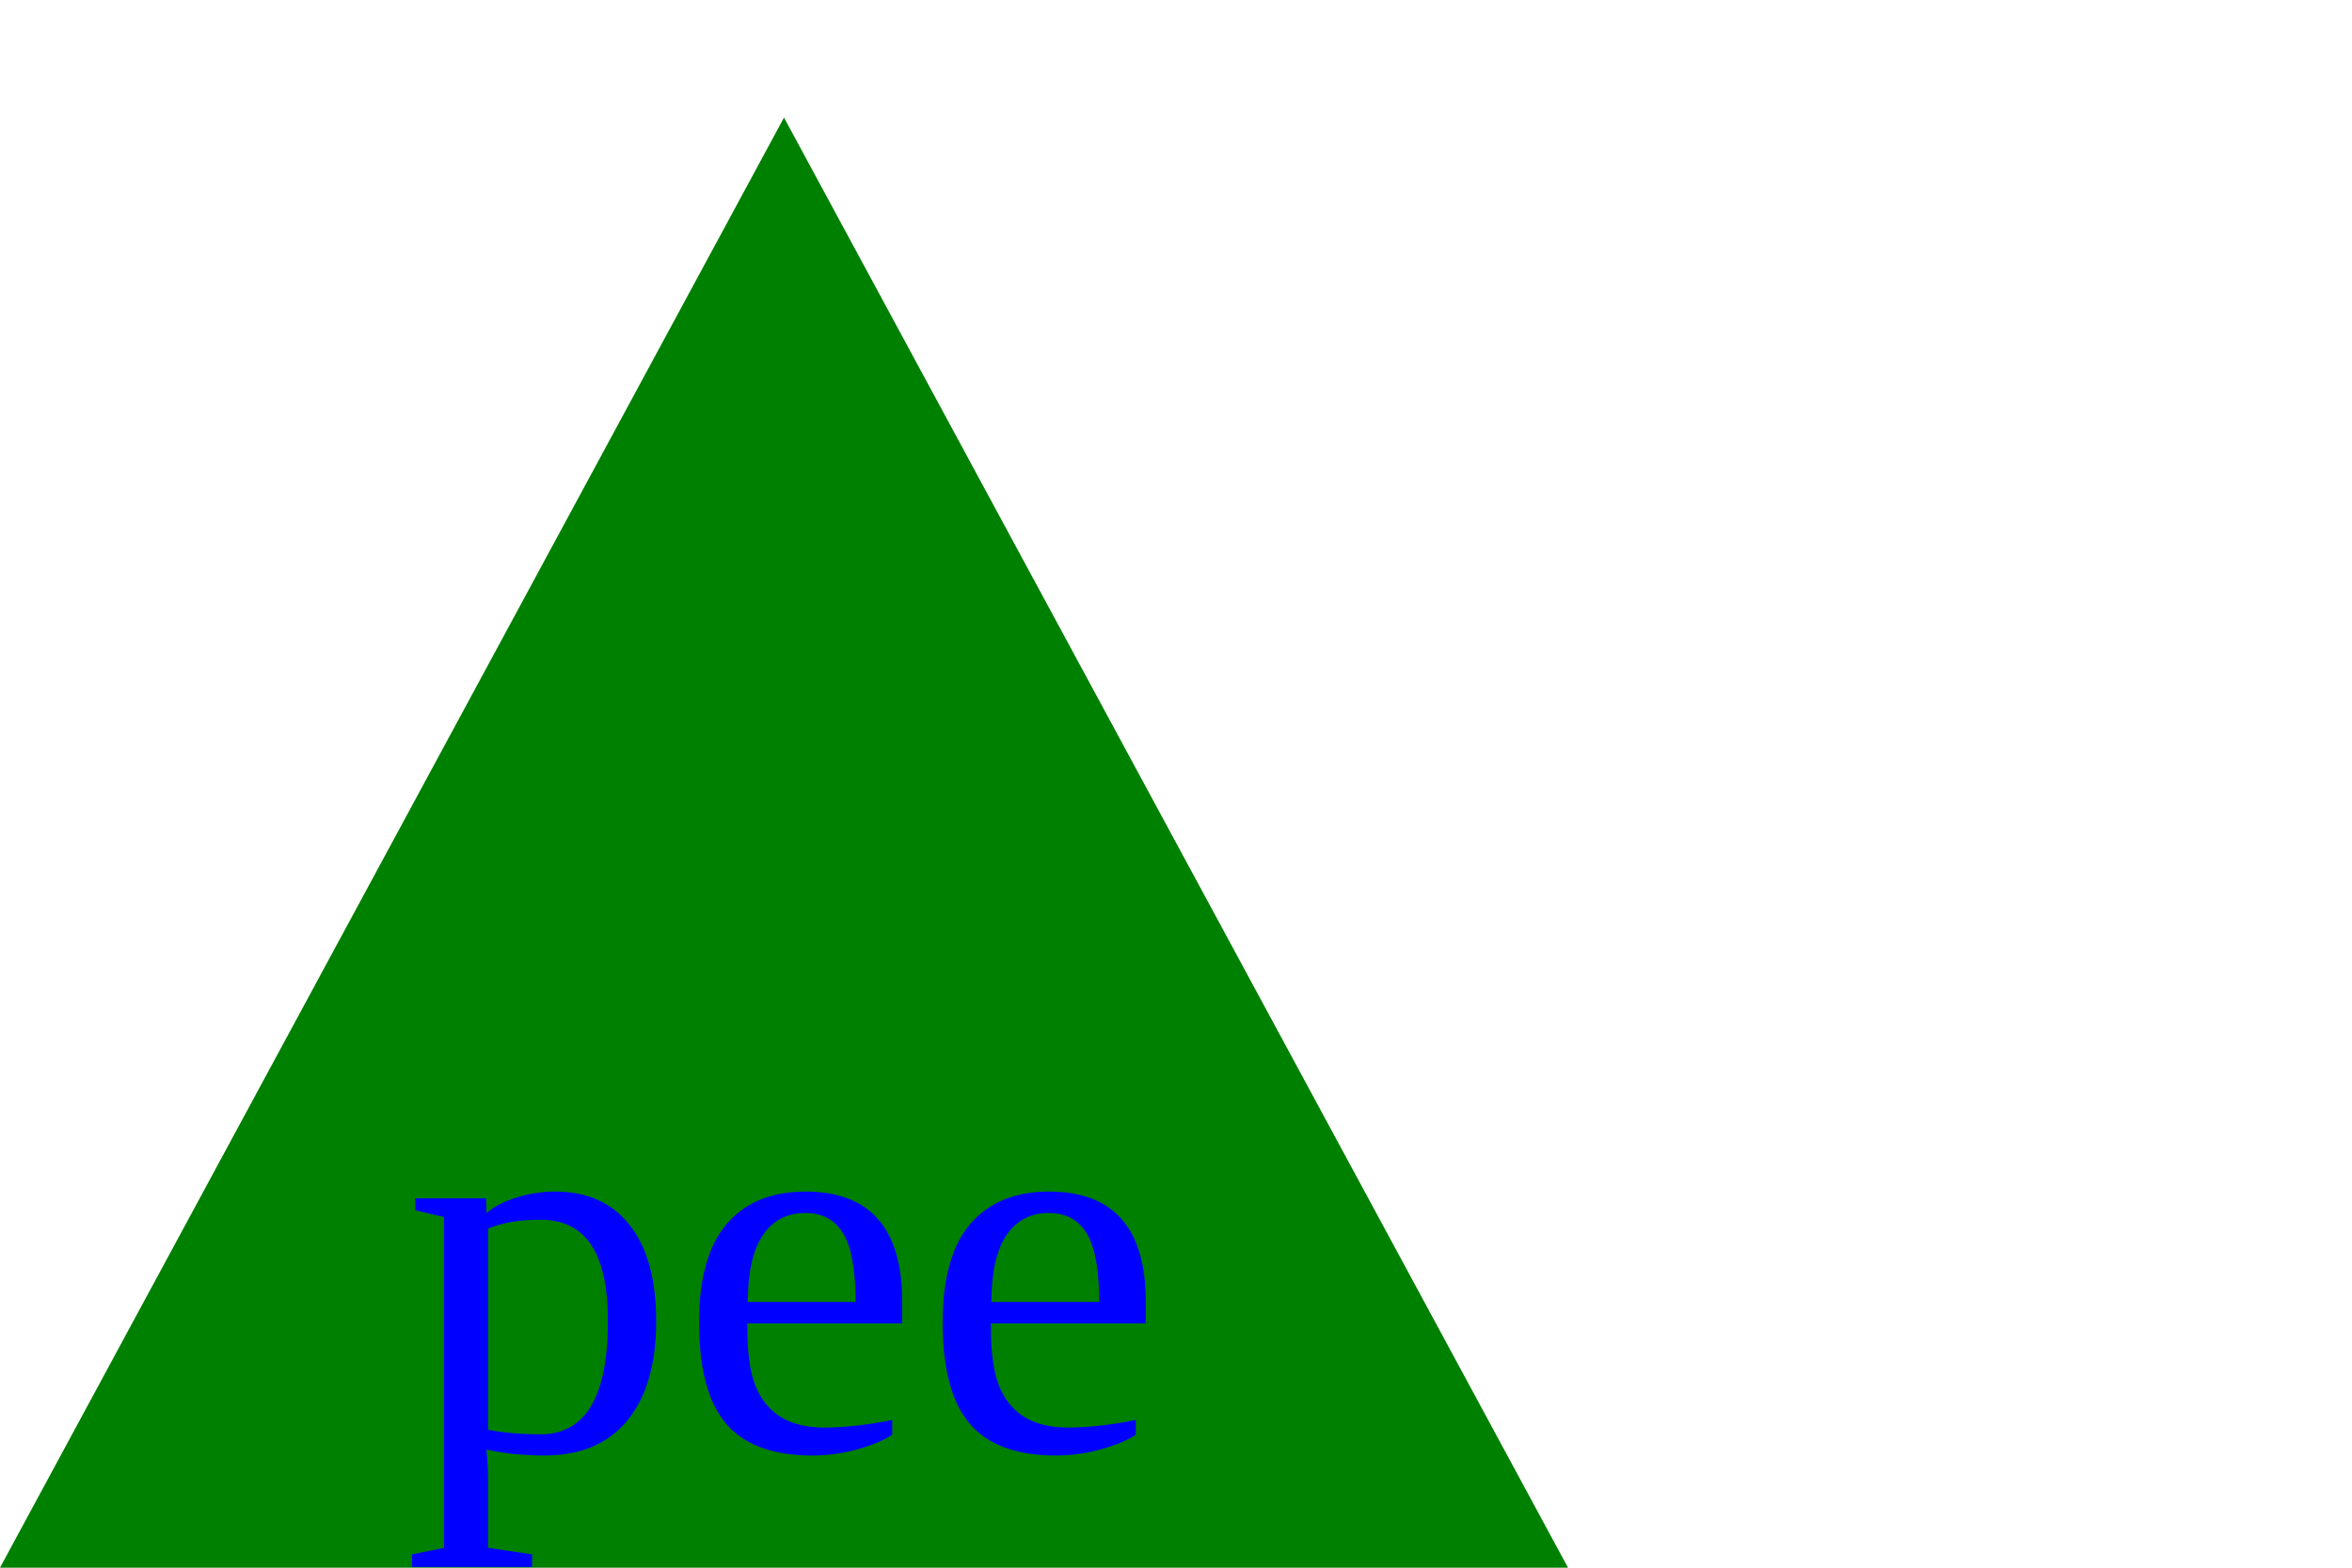
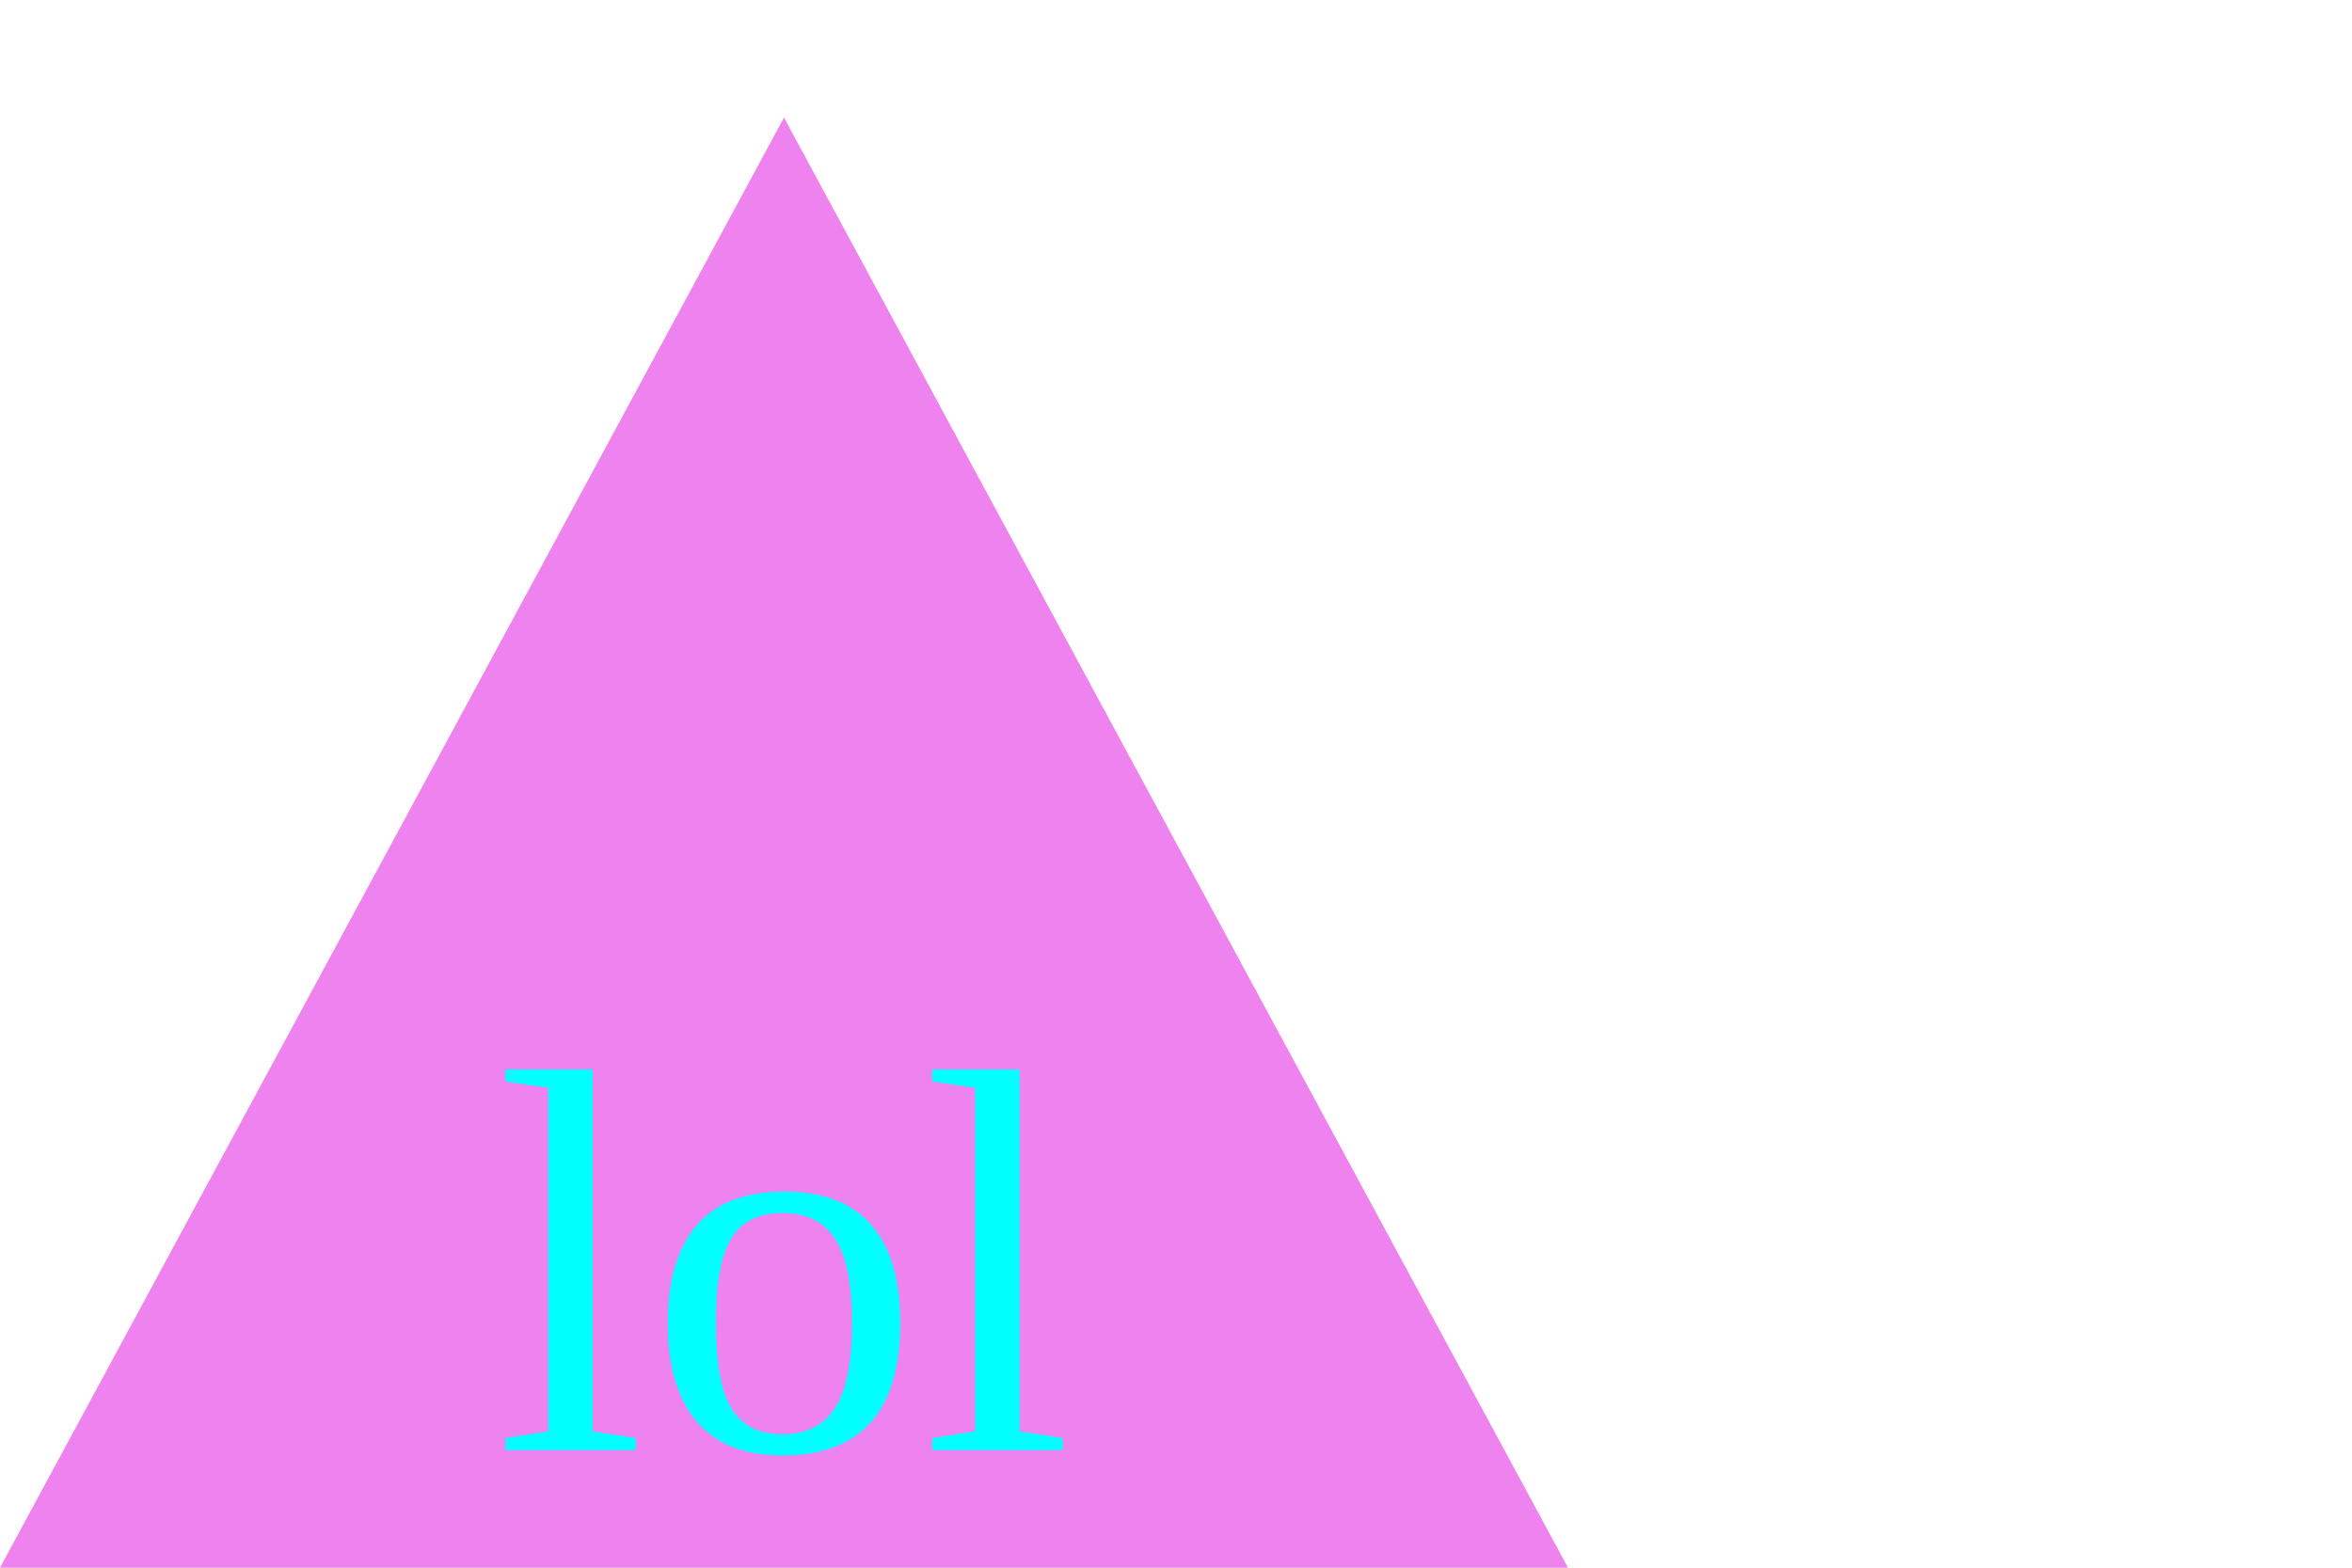
<svg xmlns="http://www.w3.org/2000/svg" version="1.1" width="300" height="200">
-   <polygon points="100, 15 200, 200 0, 200" fill="green" />
-   <text x="100" y="185" font-size="70" text-anchor="middle" fill="blue">pee</text>
+   <polygon points="100, 15 200, 200 0, 200" fill="violet" />
+   <text x="100" y="185" font-size="70" text-anchor="middle" fill="aqua">lol</text>
</svg>
